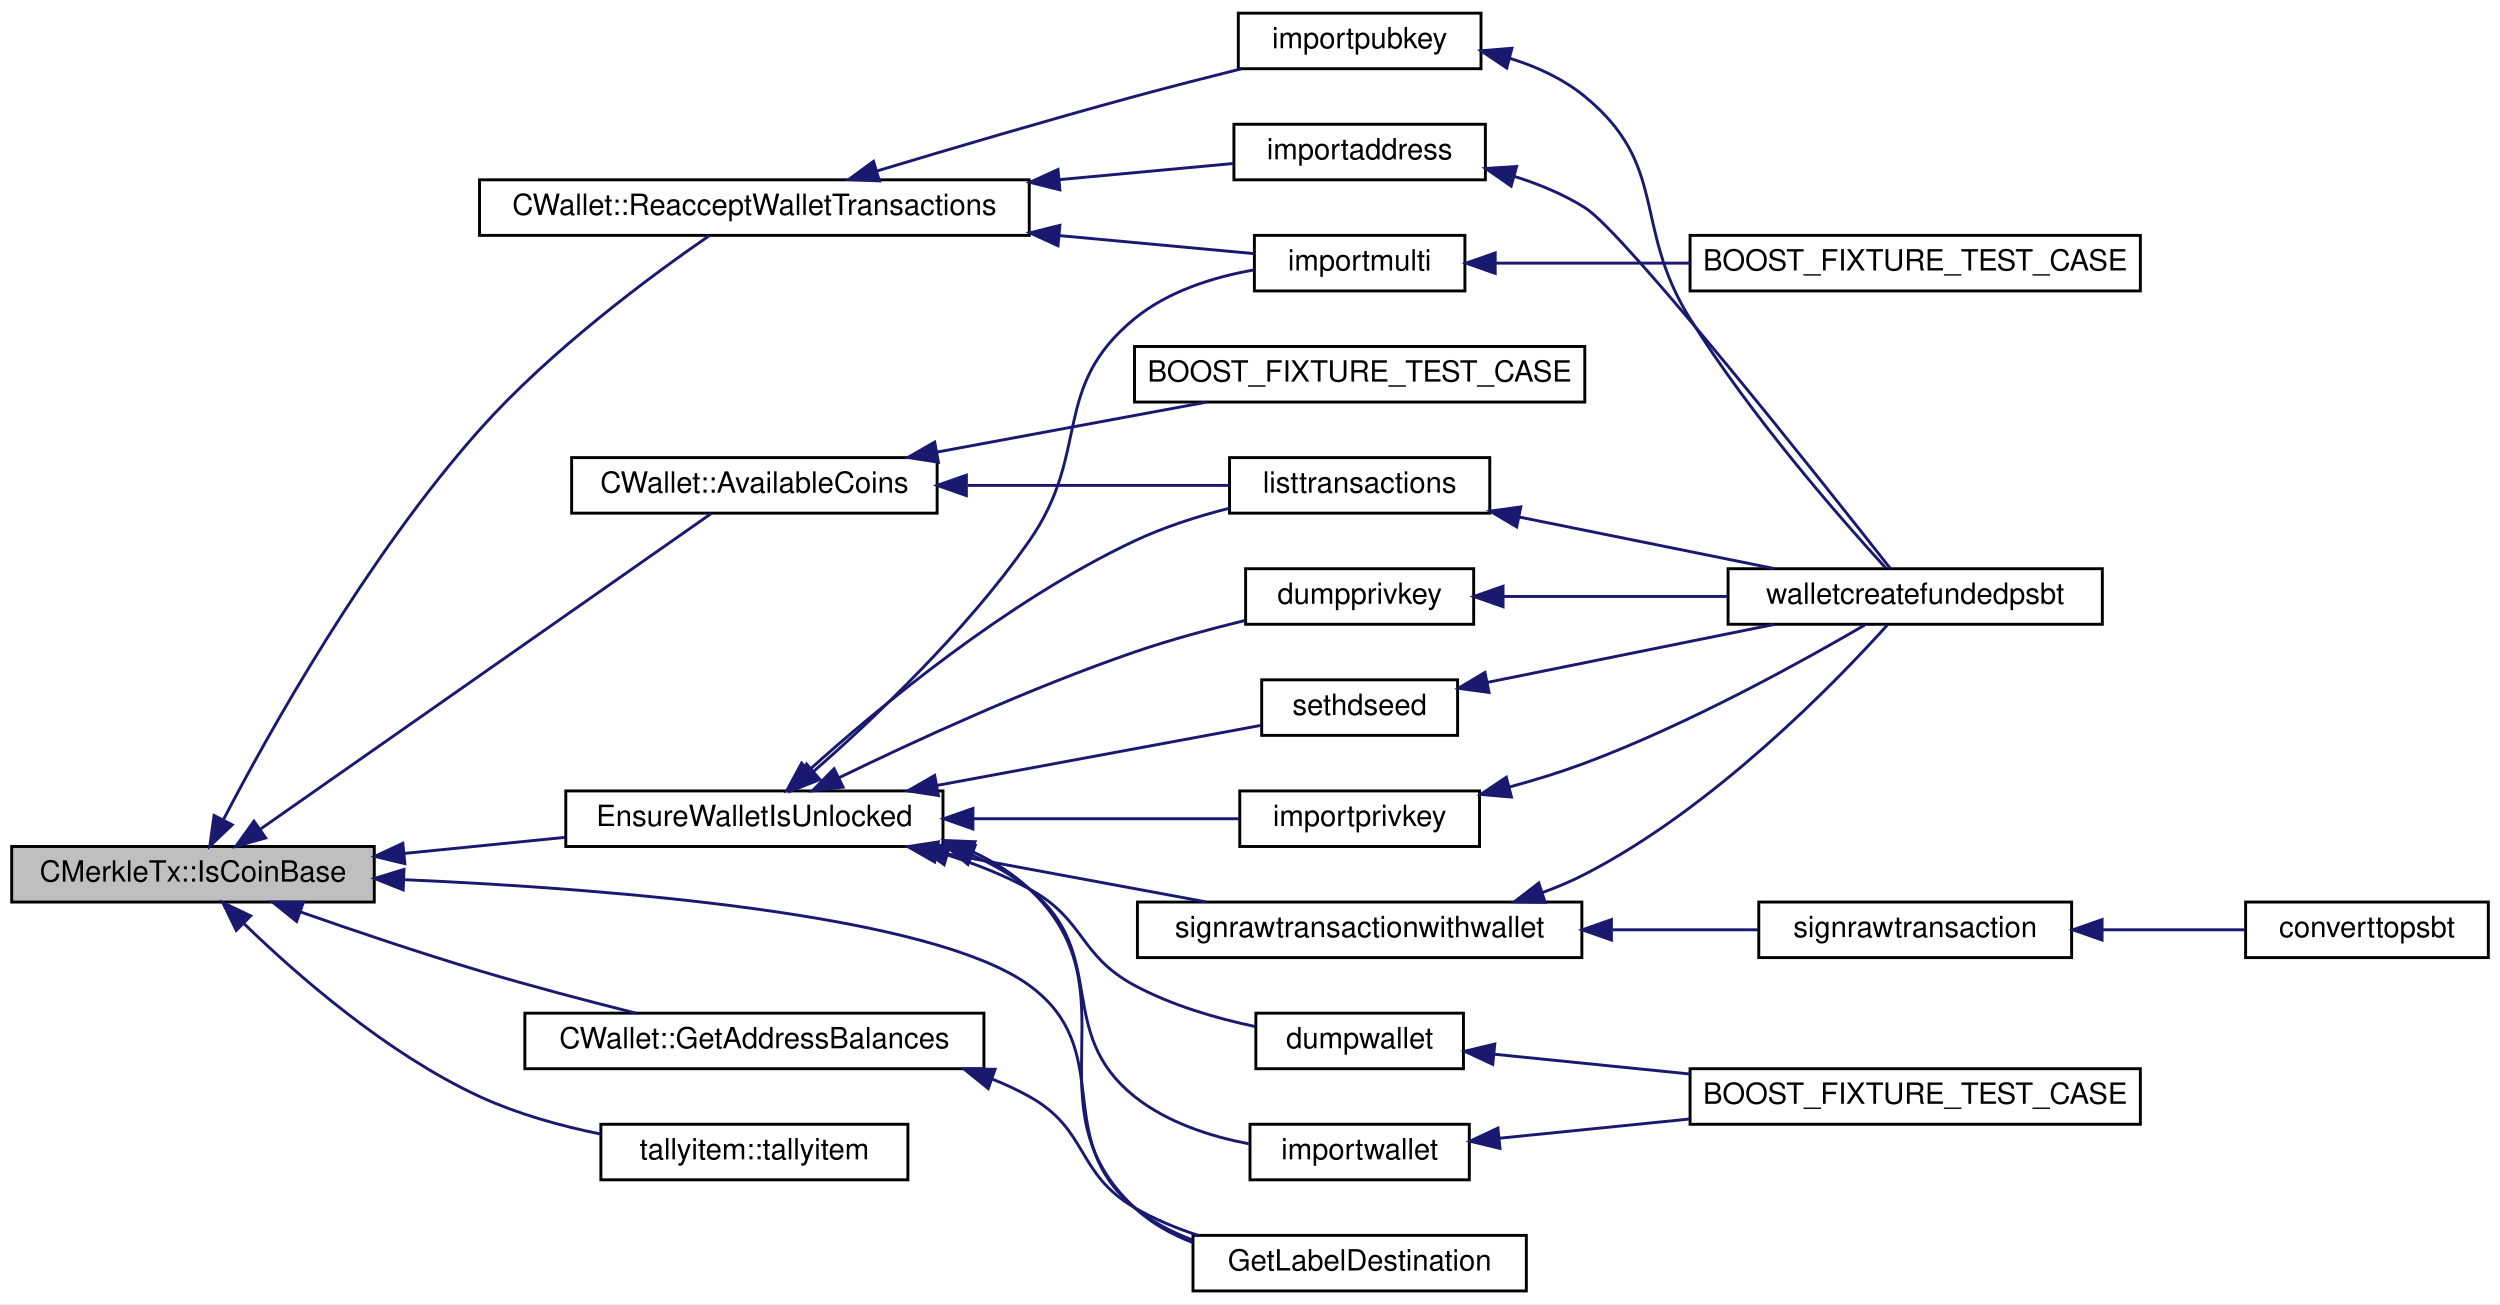
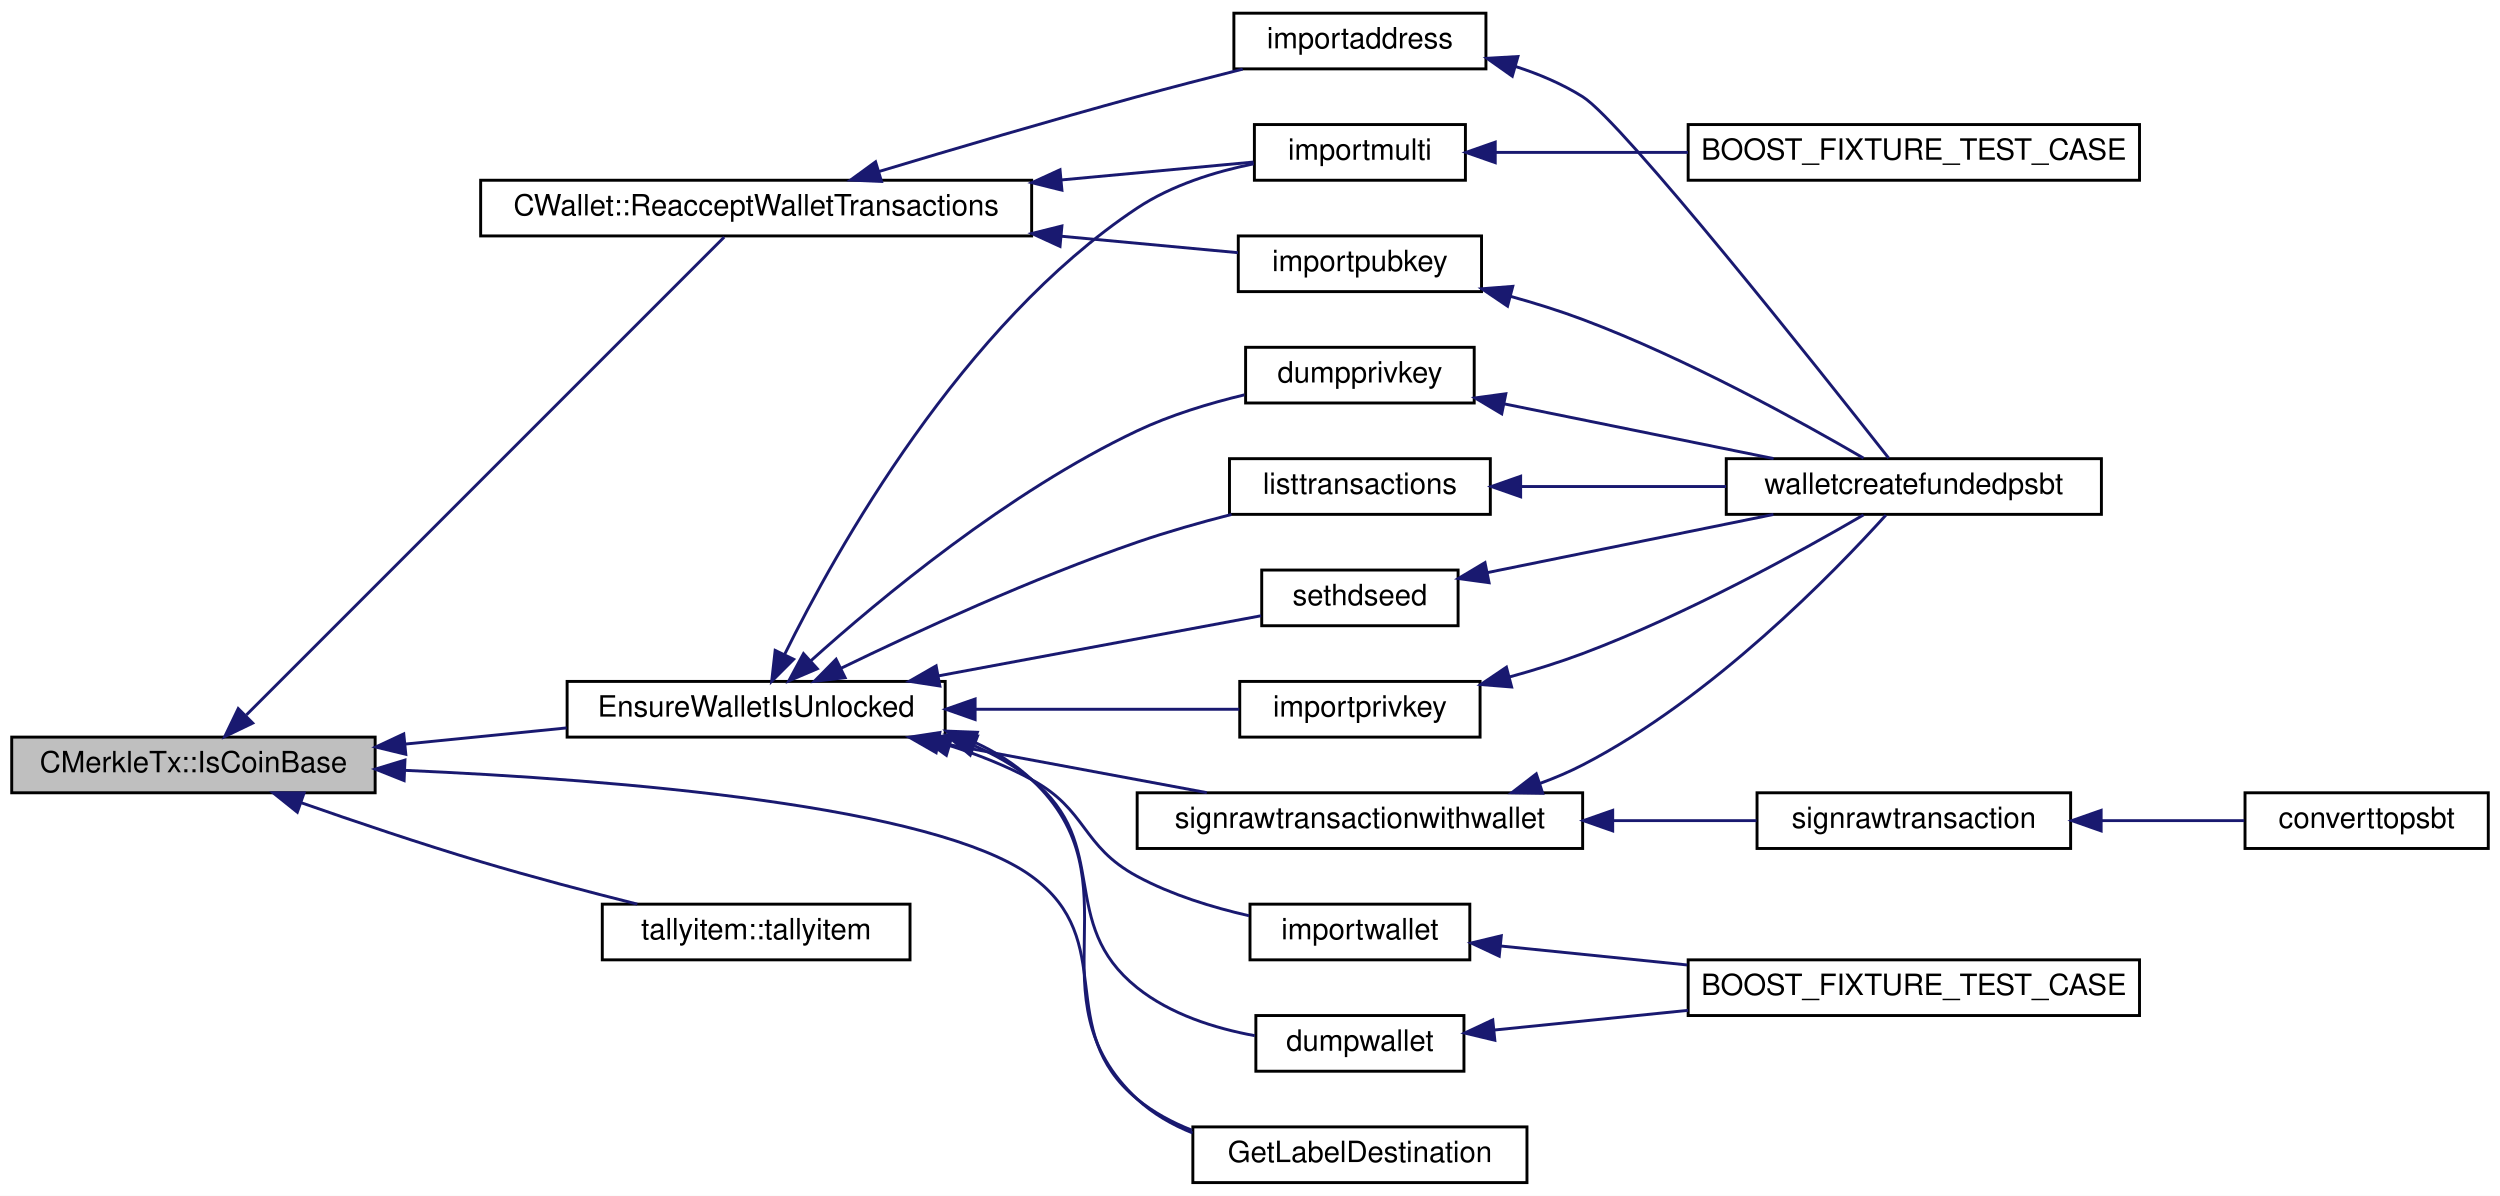
- <svg xmlns="http://www.w3.org/2000/svg" xmlns:xlink="http://www.w3.org/1999/xlink" width="855pt" height="446pt" viewBox="0.00 0.00 855.00 446.00">
-   <g id="graph0" class="graph" transform="scale(1 1) rotate(0) translate(4 442)">
-     <polygon fill="white" stroke="none" points="-4,4 -4,-442 851,-442 851,4 -4,4" />
+ <svg xmlns="http://www.w3.org/2000/svg" xmlns:xlink="http://www.w3.org/1999/xlink" width="853pt" height="408pt" viewBox="0.00 0.00 853.00 408.00">
+   <g id="graph0" class="graph" transform="scale(1 1) rotate(0) translate(4 404)">
+     <polygon fill="white" stroke="none" points="-4,4 -4,-404 849,-404 849,4 -4,4" />
    <g id="node1" class="node">
      <polygon fill="#bfbfbf" stroke="black" points="0,-133.5 0,-152.5 124,-152.5 124,-133.5 0,-133.5" />
      <text text-anchor="middle" x="62" y="-140.5" font-family="Helvetica,sans-Serif" font-size="10.00">CMerkleTx::IsCoinBase</text>
    </g>
    <g id="node2" class="node">
      <g id="a_node2">
        <a xlink:href="group__map_wallet.html#ga796c23450c8482e10e0c75ae5c1fa8ed" target="_top" xlink:title="CWallet::ReacceptWalletTransactions">
-           <polygon fill="white" stroke="black" points="160,-361.5 160,-380.5 348,-380.5 348,-361.5 160,-361.5" />
-           <text text-anchor="middle" x="254" y="-368.5" font-family="Helvetica,sans-Serif" font-size="10.00">CWallet::ReacceptWalletTransactions</text>
+           <polygon fill="white" stroke="black" points="160,-323.5 160,-342.5 348,-342.5 348,-323.5 160,-323.5" />
+           <text text-anchor="middle" x="254" y="-330.5" font-family="Helvetica,sans-Serif" font-size="10.00">CWallet::ReacceptWalletTransactions</text>
        </a>
      </g>
    </g>
    <g id="edge1" class="edge">
-       <path fill="none" stroke="midnightblue" d="M72.345,-161.565C87.969,-191.564 121.5,-251.704 160,-295 184.386,-322.424 219.198,-348.062 238.575,-361.407" />
-       <polygon fill="midnightblue" stroke="midnightblue" points="75.431,-159.914 67.751,-152.615 69.204,-163.11 75.431,-159.914" />
+       <path fill="none" stroke="midnightblue" d="M80.079,-160.079C118.838,-198.838 212.463,-292.463 243.108,-323.108" />
+       <polygon fill="midnightblue" stroke="midnightblue" points="82.229,-157.28 72.683,-152.683 77.28,-162.229 82.229,-157.28" />
    </g>
    <g id="node8" class="node">
      <g id="a_node8">
-         <a xlink:href="group___actions.html#ga166120ae0071c8ccb0976d2c62f9a56c" target="_top" xlink:title="populate vCoins with vector of available COutputs. ">
-           <polygon fill="white" stroke="black" points="191.5,-266.5 191.5,-285.5 316.5,-285.5 316.5,-266.5 191.5,-266.5" />
-           <text text-anchor="middle" x="254" y="-273.5" font-family="Helvetica,sans-Serif" font-size="10.00">CWallet::AvailableCoins</text>
-         </a>
-       </g>
-     </g>
-     <g id="edge8" class="edge">
-       <path fill="none" stroke="midnightblue" d="M85.103,-158.472C124.699,-186.189 206.627,-243.539 239.204,-266.343" />
-       <polygon fill="midnightblue" stroke="midnightblue" points="86.864,-155.432 76.664,-152.565 82.85,-161.167 86.864,-155.432" />
-     </g>
-     <g id="node11" class="node">
-       <g id="a_node11">
-         <a xlink:href="group___actions.html#gadf2b4ac337ddb271555985cec82e43e6" target="_top" xlink:title="CWallet::GetAddressBalances">
-           <polygon fill="white" stroke="black" points="175.5,-76.5 175.5,-95.5 332.5,-95.5 332.5,-76.5 175.5,-76.5" />
-           <text text-anchor="middle" x="254" y="-83.5" font-family="Helvetica,sans-Serif" font-size="10.00">CWallet::GetAddressBalances</text>
-         </a>
-       </g>
-     </g>
-     <g id="edge12" class="edge">
-       <path fill="none" stroke="midnightblue" d="M98.809,-130.097C117.026,-123.718 139.579,-116.099 160,-110 177.415,-104.799 196.86,-99.675 213.449,-95.507" />
-       <polygon fill="midnightblue" stroke="midnightblue" points="97.442,-126.868 89.176,-133.497 99.771,-133.469 97.442,-126.868" />
-     </g>
-     <g id="node12" class="node">
-       <g id="a_node12">
-         <a xlink:href="rpcwallet_8cpp.html#a7424e87562c3781c88662ebfb6ef7e4a" target="_top" xlink:title="GetLabelDestination">
-           <polygon fill="white" stroke="black" points="404,-0.5 404,-19.5 518,-19.5 518,-0.5 404,-0.5" />
-           <text text-anchor="middle" x="461" y="-7.5" font-family="Helvetica,sans-Serif" font-size="10.00">GetLabelDestination</text>
-         </a>
-       </g>
-     </g>
-     <g id="edge32" class="edge">
-       <path fill="none" stroke="midnightblue" d="M134.111,-141.156C207.227,-137.943 314.931,-129.136 348,-105 378.19,-82.966 355.096,-52.696 384,-29 389.785,-24.258 396.592,-20.676 403.715,-17.975" />
-       <polygon fill="midnightblue" stroke="midnightblue" points="133.882,-137.662 124.036,-141.573 134.172,-144.656 133.882,-137.662" />
-     </g>
-     <g id="node13" class="node">
-       <g id="a_node13">
        <a xlink:href="rpcwallet_8h.html#aae9bc665151c5bab626a7ffcaeed9c0d" target="_top" xlink:title="EnsureWalletIsUnlocked">
          <polygon fill="white" stroke="black" points="189.5,-152.5 189.5,-171.5 318.5,-171.5 318.5,-152.5 189.5,-152.5" />
          <text text-anchor="middle" x="254" y="-159.5" font-family="Helvetica,sans-Serif" font-size="10.00">EnsureWalletIsUnlocked</text>
        </a>
      </g>
    </g>
-     <g id="edge14" class="edge">
+     <g id="edge8" class="edge">
      <path fill="none" stroke="midnightblue" d="M134.343,-150.134C152.404,-151.94 171.683,-153.868 189.336,-155.634" />
      <polygon fill="midnightblue" stroke="midnightblue" points="134.462,-146.629 124.163,-149.116 133.765,-153.594 134.462,-146.629" />
    </g>
-     <g id="node23" class="node">
-       <g id="a_node23">
+     <g id="node14" class="node">
+       <g id="a_node14">
+         <a xlink:href="rpcwallet_8cpp.html#a7424e87562c3781c88662ebfb6ef7e4a" target="_top" xlink:title="GetLabelDestination">
+           <polygon fill="white" stroke="black" points="403,-0.5 403,-19.5 517,-19.5 517,-0.5 403,-0.5" />
+           <text text-anchor="middle" x="460" y="-7.5" font-family="Helvetica,sans-Serif" font-size="10.00">GetLabelDestination</text>
+         </a>
+       </g>
+     </g>
+     <g id="edge27" class="edge">
+       <path fill="none" stroke="midnightblue" d="M134.111,-141.156C207.227,-137.943 314.931,-129.136 348,-105 378.19,-82.966 355.133,-52.741 384,-29 389.498,-24.478 395.935,-21.014 402.685,-18.364" />
+       <polygon fill="midnightblue" stroke="midnightblue" points="133.882,-137.662 124.036,-141.573 134.172,-144.656 133.882,-137.662" />
+     </g>
+     <g id="node20" class="node">
+       <g id="a_node20">
        <a xlink:href="structtallyitem.html#ae5422f8bac6178b3e7dd634d6bfc454c" target="_top" xlink:title="tallyitem::tallyitem">
-           <polygon fill="white" stroke="black" points="201.5,-38.5 201.5,-57.5 306.5,-57.5 306.5,-38.5 201.5,-38.5" />
-           <text text-anchor="middle" x="254" y="-45.5" font-family="Helvetica,sans-Serif" font-size="10.00">tallyitem::tallyitem</text>
-         </a>
-       </g>
-     </g>
-     <g id="edge33" class="edge">
-       <path fill="none" stroke="midnightblue" d="M79.561,-126.001C97.666,-108.454 128.341,-81.637 160,-67 172.864,-61.053 187.58,-56.957 201.453,-54.14" />
-       <polygon fill="midnightblue" stroke="midnightblue" points="76.803,-123.807 72.169,-133.334 81.733,-128.777 76.803,-123.807" />
+           <polygon fill="white" stroke="black" points="201.5,-76.5 201.5,-95.5 306.5,-95.5 306.5,-76.5 201.5,-76.5" />
+           <text text-anchor="middle" x="254" y="-83.5" font-family="Helvetica,sans-Serif" font-size="10.00">tallyitem::tallyitem</text>
+         </a>
+       </g>
+     </g>
+     <g id="edge28" class="edge">
+       <path fill="none" stroke="midnightblue" d="M98.809,-130.097C117.026,-123.718 139.579,-116.099 160,-110 177.415,-104.799 196.86,-99.675 213.449,-95.507" />
+       <polygon fill="midnightblue" stroke="midnightblue" points="97.442,-126.868 89.176,-133.497 99.771,-133.469 97.442,-126.868" />
    </g>
    <g id="node3" class="node">
      <g id="a_node3">
        <a xlink:href="rpcwallet_8cpp.html#aba44e0021b6111a1f0a8c54bbff34130" target="_top" xlink:title="importaddress">
-           <polygon fill="white" stroke="black" points="418,-380.5 418,-399.5 504,-399.5 504,-380.5 418,-380.5" />
-           <text text-anchor="middle" x="461" y="-387.5" font-family="Helvetica,sans-Serif" font-size="10.00">importaddress</text>
+           <polygon fill="white" stroke="black" points="417,-380.5 417,-399.5 503,-399.5 503,-380.5 417,-380.5" />
+           <text text-anchor="middle" x="460" y="-387.5" font-family="Helvetica,sans-Serif" font-size="10.00">importaddress</text>
        </a>
      </g>
    </g>
    <g id="edge2" class="edge">
-       <path fill="none" stroke="midnightblue" d="M358.205,-380.565C379.283,-382.519 400.321,-384.469 417.754,-386.085" />
-       <polygon fill="midnightblue" stroke="midnightblue" points="358.483,-377.076 348.202,-379.638 357.837,-384.046 358.483,-377.076" />
+       <path fill="none" stroke="midnightblue" d="M295.822,-345.46C321.141,-353.08 354.38,-362.889 384,-371 395.66,-374.193 408.391,-377.489 419.999,-380.421" />
+       <polygon fill="midnightblue" stroke="midnightblue" points="296.77,-342.091 286.185,-342.551 294.746,-348.792 296.77,-342.091" />
    </g>
    <g id="node5" class="node">
      <g id="a_node5">
        <a xlink:href="rpcwallet_8cpp.html#a1e79cb342ad4f0bf7b02a2b1e18af7ff" target="_top" xlink:title="importpubkey">
-           <polygon fill="white" stroke="black" points="419.5,-418.5 419.5,-437.5 502.5,-437.5 502.5,-418.5 419.5,-418.5" />
-           <text text-anchor="middle" x="461" y="-425.5" font-family="Helvetica,sans-Serif" font-size="10.00">importpubkey</text>
+           <polygon fill="white" stroke="black" points="418.5,-304.5 418.5,-323.5 501.5,-323.5 501.5,-304.5 418.5,-304.5" />
+           <text text-anchor="middle" x="460" y="-311.5" font-family="Helvetica,sans-Serif" font-size="10.00">importpubkey</text>
        </a>
      </g>
    </g>
    <g id="edge4" class="edge">
-       <path fill="none" stroke="midnightblue" d="M295.813,-383.493C321.128,-391.125 354.367,-400.935 384,-409 395.811,-412.214 408.711,-415.517 420.474,-418.449" />
-       <polygon fill="midnightblue" stroke="midnightblue" points="296.762,-380.124 286.177,-380.578 294.735,-386.824 296.762,-380.124" />
+       <path fill="none" stroke="midnightblue" d="M358.199,-323.388C379.589,-321.396 400.91,-319.41 418.396,-317.782" />
+       <polygon fill="midnightblue" stroke="midnightblue" points="357.678,-319.922 348.045,-324.334 358.327,-326.891 357.678,-319.922" />
    </g>
    <g id="node6" class="node">
      <g id="a_node6">
        <a xlink:href="wallet__tests_8cpp.html#af0e3c9469f1d8f368d3d5f38e5580367" target="_top" xlink:title="importmulti">
-           <polygon fill="white" stroke="black" points="425,-342.5 425,-361.5 497,-361.5 497,-342.5 425,-342.5" />
-           <text text-anchor="middle" x="461" y="-349.5" font-family="Helvetica,sans-Serif" font-size="10.00">importmulti</text>
+           <polygon fill="white" stroke="black" points="424,-342.5 424,-361.5 496,-361.5 496,-342.5 424,-342.5" />
+           <text text-anchor="middle" x="460" y="-349.5" font-family="Helvetica,sans-Serif" font-size="10.00">importmulti</text>
        </a>
      </g>
    </g>
    <g id="edge6" class="edge">
-       <path fill="none" stroke="midnightblue" d="M358.462,-361.411C382.426,-359.19 406.32,-356.975 424.904,-355.253" />
-       <polygon fill="midnightblue" stroke="midnightblue" points="357.837,-357.954 348.202,-362.362 358.483,-364.924 357.837,-357.954" />
+       <path fill="none" stroke="midnightblue" d="M358.158,-342.608C381.776,-344.808 405.312,-347 423.699,-348.712" />
+       <polygon fill="midnightblue" stroke="midnightblue" points="358.327,-339.109 348.045,-341.666 357.678,-346.078 358.327,-339.109" />
    </g>
    <g id="node4" class="node">
      <g id="a_node4">
        <a xlink:href="rpcwallet_8cpp.html#afca55ac7a3c6c274b8b7b3e6eab9cd86" target="_top" xlink:title="walletcreatefundedpsbt">
-           <polygon fill="white" stroke="black" points="587,-228.5 587,-247.5 715,-247.5 715,-228.5 587,-228.5" />
-           <text text-anchor="middle" x="651" y="-235.5" font-family="Helvetica,sans-Serif" font-size="10.00">walletcreatefundedpsbt</text>
+           <polygon fill="white" stroke="black" points="585,-228.5 585,-247.5 713,-247.5 713,-228.5 585,-228.5" />
+           <text text-anchor="middle" x="649" y="-235.5" font-family="Helvetica,sans-Serif" font-size="10.00">walletcreatefundedpsbt</text>
        </a>
      </g>
    </g>
    <g id="edge3" class="edge">
-       <path fill="none" stroke="midnightblue" d="M513.963,-381.652C522.371,-379.018 530.702,-375.554 538,-371 551.573,-362.529 619.474,-276.878 642.414,-247.686" />
-       <polygon fill="midnightblue" stroke="midnightblue" points="512.818,-378.337 504.115,-384.379 514.686,-385.084 512.818,-378.337" />
+       <path fill="none" stroke="midnightblue" d="M513.112,-381.31C521.126,-378.72 529.04,-375.359 536,-371 549.559,-362.508 617.47,-276.871 640.413,-247.684" />
+       <polygon fill="midnightblue" stroke="midnightblue" points="511.995,-377.989 503.343,-384.103 513.92,-384.719 511.995,-377.989" />
    </g>
    <g id="edge5" class="edge">
-       <path fill="none" stroke="midnightblue" d="M512.2,-422.106C521.488,-419.252 530.584,-415.08 538,-409 566.904,-385.304 554.192,-364.695 574,-333 594.932,-299.506 625.836,-264.254 640.975,-247.684" />
-       <polygon fill="midnightblue" stroke="midnightblue" points="511.309,-418.721 502.514,-424.627 513.073,-425.495 511.309,-418.721" />
+       <path fill="none" stroke="midnightblue" d="M511.29,-302.909C519.641,-300.599 528.137,-297.954 536,-295 571.537,-281.647 610.507,-260.113 631.826,-247.688" />
+       <polygon fill="midnightblue" stroke="midnightblue" points="510.376,-299.531 501.599,-305.466 512.161,-306.299 510.376,-299.531" />
    </g>
    <g id="node7" class="node">
      <g id="a_node7">
        <a xlink:href="wallet__tests_8cpp.html#acc117bb030f4fc677e16addf014e9908" target="_top" xlink:title="BOOST_FIXTURE_TEST_CASE">
-           <polygon fill="white" stroke="black" points="574,-342.5 574,-361.5 728,-361.5 728,-342.5 574,-342.5" />
-           <text text-anchor="middle" x="651" y="-349.5" font-family="Helvetica,sans-Serif" font-size="10.00">BOOST_FIXTURE_TEST_CASE</text>
+           <polygon fill="white" stroke="black" points="572,-342.5 572,-361.5 726,-361.5 726,-342.5 572,-342.5" />
+           <text text-anchor="middle" x="649" y="-349.5" font-family="Helvetica,sans-Serif" font-size="10.00">BOOST_FIXTURE_TEST_CASE</text>
        </a>
      </g>
    </g>
    <g id="edge7" class="edge">
-       <path fill="none" stroke="midnightblue" d="M507.402,-352C527.361,-352 551.351,-352 573.912,-352" />
-       <polygon fill="midnightblue" stroke="midnightblue" points="507.361,-348.5 497.361,-352 507.361,-355.5 507.361,-348.5" />
+       <path fill="none" stroke="midnightblue" d="M506.381,-352C526.075,-352 549.683,-352 571.927,-352" />
+       <polygon fill="midnightblue" stroke="midnightblue" points="506.173,-348.5 496.173,-352 506.173,-355.5 506.173,-348.5" />
+     </g>
+     <g id="edge17" class="edge">
+       <path fill="none" stroke="midnightblue" d="M263.743,-180.782C281.275,-216.3 324.229,-293.299 384,-333 395.748,-340.803 410.476,-345.402 423.764,-348.112" />
+       <polygon fill="midnightblue" stroke="midnightblue" points="266.792,-179.046 259.302,-171.552 260.484,-182.081 266.792,-179.046" />
    </g>
    <g id="node9" class="node">
      <g id="a_node9">
-         <a xlink:href="rpcwallet_8cpp.html#a74b85c92ee6a84277c73b74f2e212bff" target="_top" xlink:title="listtransactions">
-           <polygon fill="white" stroke="black" points="416.5,-266.5 416.5,-285.5 505.5,-285.5 505.5,-266.5 416.5,-266.5" />
-           <text text-anchor="middle" x="461" y="-273.5" font-family="Helvetica,sans-Serif" font-size="10.00">listtransactions</text>
+         <a xlink:href="rpcwallet_8cpp.html#a2f46e2bb304dda9a197b5a68db6106f7" target="_top" xlink:title="importprivkey">
+           <polygon fill="white" stroke="black" points="419,-152.5 419,-171.5 501,-171.5 501,-152.5 419,-152.5" />
+           <text text-anchor="middle" x="460" y="-159.5" font-family="Helvetica,sans-Serif" font-size="10.00">importprivkey</text>
        </a>
      </g>
    </g>
    <g id="edge9" class="edge">
-       <path fill="none" stroke="midnightblue" d="M326.891,-276C356.752,-276 390.428,-276 416.437,-276" />
-       <polygon fill="midnightblue" stroke="midnightblue" points="326.507,-272.5 316.507,-276 326.507,-279.5 326.507,-272.5" />
+       <path fill="none" stroke="midnightblue" d="M328.854,-162C359.234,-162 393.227,-162 418.852,-162" />
+       <polygon fill="midnightblue" stroke="midnightblue" points="328.708,-158.5 318.708,-162 328.708,-165.5 328.708,-158.5" />
    </g>
    <g id="node10" class="node">
      <g id="a_node10">
-         <a xlink:href="wallet__tests_8cpp.html#a5124bfced35ed545732a62fc7c82f9b1" target="_top" xlink:title="BOOST_FIXTURE_TEST_CASE">
-           <polygon fill="white" stroke="black" points="384,-304.5 384,-323.5 538,-323.5 538,-304.5 384,-304.5" />
-           <text text-anchor="middle" x="461" y="-311.5" font-family="Helvetica,sans-Serif" font-size="10.00">BOOST_FIXTURE_TEST_CASE</text>
+         <a xlink:href="wallet__tests_8cpp.html#a8c64ef6e0ced69002923098229448758" target="_top" xlink:title="importwallet">
+           <polygon fill="white" stroke="black" points="422.5,-76.5 422.5,-95.5 497.5,-95.5 497.5,-76.5 422.5,-76.5" />
+           <text text-anchor="middle" x="460" y="-83.5" font-family="Helvetica,sans-Serif" font-size="10.00">importwallet</text>
        </a>
      </g>
    </g>
    <g id="edge11" class="edge">
-       <path fill="none" stroke="midnightblue" d="M316.598,-287.418C345.93,-292.855 380.607,-299.283 408.513,-304.456" />
-       <polygon fill="midnightblue" stroke="midnightblue" points="316.936,-283.921 306.466,-285.54 315.66,-290.804 316.936,-283.921" />
-     </g>
-     <g id="edge10" class="edge">
-       <path fill="none" stroke="midnightblue" d="M515.447,-265.197C542.93,-259.642 576.134,-252.93 602.681,-247.564" />
-       <polygon fill="midnightblue" stroke="midnightblue" points="514.712,-261.775 505.604,-267.187 516.099,-268.636 514.712,-261.775" />
+       <path fill="none" stroke="midnightblue" d="M319.974,-149.613C329.671,-146.53 339.317,-142.713 348,-138 367.077,-127.646 364.901,-115.311 384,-105 395.701,-98.683 409.569,-94.41 422.177,-91.545" />
+       <polygon fill="midnightblue" stroke="midnightblue" points="318.9,-146.28 310.293,-152.458 320.874,-152.996 318.9,-146.28" />
+     </g>
+     <g id="node12" class="node">
+       <g id="a_node12">
+         <a xlink:href="rpcwallet_8cpp.html#ab3f51d8e8fe414dbf91c37485e481ae3" target="_top" xlink:title="dumpprivkey">
+           <polygon fill="white" stroke="black" points="421,-266.5 421,-285.5 499,-285.5 499,-266.5 421,-266.5" />
+           <text text-anchor="middle" x="460" y="-273.5" font-family="Helvetica,sans-Serif" font-size="10.00">dumpprivkey</text>
+         </a>
+       </g>
    </g>
    <g id="edge13" class="edge">
-       <path fill="none" stroke="midnightblue" d="M335.424,-72.917C339.778,-71.183 344.002,-69.22 348,-67 368.338,-55.704 363.912,-40.735 384,-29 390.694,-25.09 398.175,-21.979 405.76,-19.505" />
-       <polygon fill="midnightblue" stroke="midnightblue" points="333.976,-69.717 325.722,-76.36 336.317,-76.314 333.976,-69.717" />
-     </g>
-     <g id="edge23" class="edge">
-       <path fill="none" stroke="midnightblue" d="M274.21,-178.127C294.484,-195.883 326.429,-226.043 348,-257 369.367,-287.666 355.096,-309.304 384,-333 395.464,-342.399 410.944,-347.238 424.942,-349.697" />
-       <polygon fill="midnightblue" stroke="midnightblue" points="276.412,-175.403 266.553,-171.524 271.84,-180.705 276.412,-175.403" />
-     </g>
-     <g id="edge25" class="edge">
-       <path fill="none" stroke="midnightblue" d="M272.573,-178.495C296.135,-199.728 340.102,-236.341 384,-257 394.091,-261.749 405.515,-265.405 416.383,-268.181" />
-       <polygon fill="midnightblue" stroke="midnightblue" points="274.864,-175.847 265.124,-171.677 270.138,-181.011 274.864,-175.847" />
-     </g>
-     <g id="edge24" class="edge">
-       <path fill="none" stroke="midnightblue" d="M328.254,-150.86C335.49,-147.572 342.264,-143.367 348,-138 385.254,-103.143 346.615,-63.716 384,-29 389.681,-23.725 396.6,-19.857 403.923,-17.031" />
+       <path fill="none" stroke="midnightblue" d="M272.583,-178.474C296.155,-199.685 340.135,-236.272 384,-257 395.416,-262.394 408.56,-266.389 420.624,-269.284" />
+       <polygon fill="midnightblue" stroke="midnightblue" points="274.873,-175.826 265.13,-171.664 270.151,-180.993 274.873,-175.826" />
+     </g>
+     <g id="node13" class="node">
+       <g id="a_node13">
+         <a xlink:href="wallet__tests_8cpp.html#a73ce3a42e0b56b2e4516e55871d8590e" target="_top" xlink:title="dumpwallet">
+           <polygon fill="white" stroke="black" points="424.5,-38.5 424.5,-57.5 495.5,-57.5 495.5,-38.5 424.5,-38.5" />
+           <text text-anchor="middle" x="460" y="-45.5" font-family="Helvetica,sans-Serif" font-size="10.00">dumpwallet</text>
+         </a>
+       </g>
+     </g>
+     <g id="edge15" class="edge">
+       <path fill="none" stroke="midnightblue" d="M328.616,-149.481C335.578,-146.438 342.192,-142.668 348,-138 375.576,-115.835 356.375,-89.104 384,-67 395.327,-57.937 410.445,-53.139 424.14,-50.621" />
+       <polygon fill="midnightblue" stroke="midnightblue" points="327.029,-146.341 318.95,-153.196 329.54,-152.875 327.029,-146.341" />
+     </g>
+     <g id="edge18" class="edge">
+       <path fill="none" stroke="midnightblue" d="M328.254,-150.86C335.49,-147.572 342.264,-143.367 348,-138 385.254,-103.143 346.669,-63.774 384,-29 389.406,-23.965 395.95,-20.216 402.895,-17.433" />
      <polygon fill="midnightblue" stroke="midnightblue" points="326.904,-147.629 318.884,-154.553 329.471,-154.142 326.904,-147.629" />
-     </g>
-     <g id="node14" class="node">
-       <g id="a_node14">
-         <a xlink:href="rpcwallet_8cpp.html#a2f46e2bb304dda9a197b5a68db6106f7" target="_top" xlink:title="importprivkey">
-           <polygon fill="white" stroke="black" points="420,-152.5 420,-171.5 502,-171.5 502,-152.5 420,-152.5" />
-           <text text-anchor="middle" x="461" y="-159.5" font-family="Helvetica,sans-Serif" font-size="10.00">importprivkey</text>
-         </a>
-       </g>
-     </g>
-     <g id="edge15" class="edge">
-       <path fill="none" stroke="midnightblue" d="M328.98,-162C359.646,-162 394.012,-162 419.852,-162" />
-       <polygon fill="midnightblue" stroke="midnightblue" points="328.74,-158.5 318.74,-162 328.74,-165.5 328.74,-158.5" />
    </g>
    <g id="node15" class="node">
      <g id="a_node15">
-         <a xlink:href="wallet__tests_8cpp.html#a8c64ef6e0ced69002923098229448758" target="_top" xlink:title="importwallet">
-           <polygon fill="white" stroke="black" points="423.5,-38.5 423.5,-57.5 498.5,-57.5 498.5,-38.5 423.5,-38.5" />
-           <text text-anchor="middle" x="461" y="-45.5" font-family="Helvetica,sans-Serif" font-size="10.00">importwallet</text>
-         </a>
-       </g>
-     </g>
-     <g id="edge17" class="edge">
-       <path fill="none" stroke="midnightblue" d="M328.616,-149.481C335.578,-146.438 342.192,-142.668 348,-138 375.576,-115.835 356.34,-89.061 384,-67 395.058,-58.18 409.675,-53.391 423.133,-50.813" />
-       <polygon fill="midnightblue" stroke="midnightblue" points="327.029,-146.341 318.95,-153.196 329.54,-152.875 327.029,-146.341" />
+         <a xlink:href="rpcwallet_8cpp.html#a74b85c92ee6a84277c73b74f2e212bff" target="_top" xlink:title="listtransactions">
+           <polygon fill="white" stroke="black" points="415.5,-228.5 415.5,-247.5 504.5,-247.5 504.5,-228.5 415.5,-228.5" />
+           <text text-anchor="middle" x="460" y="-235.5" font-family="Helvetica,sans-Serif" font-size="10.00">listtransactions</text>
+         </a>
+       </g>
+     </g>
+     <g id="edge19" class="edge">
+       <path fill="none" stroke="midnightblue" d="M282.996,-176.011C308.764,-188.509 348.287,-206.684 384,-219 394.286,-222.547 405.571,-225.752 416.193,-228.475" />
+       <polygon fill="midnightblue" stroke="midnightblue" points="284.351,-172.777 273.83,-171.523 281.272,-179.064 284.351,-172.777" />
+     </g>
+     <g id="node16" class="node">
+       <g id="a_node16">
+         <a xlink:href="rpcwallet_8h.html#a7c13054932c9e3b351bd6277fa9361d7" target="_top" xlink:title="signrawtransactionwithwallet">
+           <polygon fill="white" stroke="black" points="384,-114.5 384,-133.5 536,-133.5 536,-114.5 384,-114.5" />
+           <text text-anchor="middle" x="460" y="-121.5" font-family="Helvetica,sans-Serif" font-size="10.00">signrawtransactionwithwallet</text>
+         </a>
+       </g>
+     </g>
+     <g id="edge21" class="edge">
+       <path fill="none" stroke="midnightblue" d="M316.297,-150.582C345.486,-145.145 379.994,-138.717 407.764,-133.544" />
+       <polygon fill="midnightblue" stroke="midnightblue" points="315.404,-147.188 306.214,-152.46 316.686,-154.07 315.404,-147.188" />
+     </g>
+     <g id="node19" class="node">
+       <g id="a_node19">
+         <a xlink:href="rpcwallet_8cpp.html#a61c7a90d1b36888fe11b751e746e18c0" target="_top" xlink:title="sethdseed">
+           <polygon fill="white" stroke="black" points="426.5,-190.5 426.5,-209.5 493.5,-209.5 493.5,-190.5 426.5,-190.5" />
+           <text text-anchor="middle" x="460" y="-197.5" font-family="Helvetica,sans-Serif" font-size="10.00">sethdseed</text>
+         </a>
+       </g>
+     </g>
+     <g id="edge25" class="edge">
+       <path fill="none" stroke="midnightblue" d="M316.177,-173.396C352.335,-180.131 396.691,-188.393 426.287,-193.906" />
+       <polygon fill="midnightblue" stroke="midnightblue" points="316.686,-169.93 306.214,-171.54 315.404,-176.812 316.686,-169.93" />
+     </g>
+     <g id="edge10" class="edge">
+       <path fill="none" stroke="midnightblue" d="M511.002,-173.011C519.446,-175.34 528.047,-178.012 536,-181 571.537,-194.353 610.507,-215.887 631.826,-228.312" />
+       <polygon fill="midnightblue" stroke="midnightblue" points="511.771,-169.595 501.21,-170.436 509.991,-176.365 511.771,-169.595" />
+     </g>
+     <g id="node11" class="node">
+       <g id="a_node11">
+         <a xlink:href="wallet__tests_8cpp.html#a2a726fa52b0a343883cb50a3f68d0989" target="_top" xlink:title="BOOST_FIXTURE_TEST_CASE">
+           <polygon fill="white" stroke="black" points="572,-57.5 572,-76.5 726,-76.5 726,-57.5 572,-57.5" />
+           <text text-anchor="middle" x="649" y="-64.5" font-family="Helvetica,sans-Serif" font-size="10.00">BOOST_FIXTURE_TEST_CASE</text>
+         </a>
+       </g>
+     </g>
+     <g id="edge12" class="edge">
+       <path fill="none" stroke="midnightblue" d="M507.977,-81.227C527.272,-79.266 550.114,-76.946 571.691,-74.753" />
+       <polygon fill="midnightblue" stroke="midnightblue" points="507.54,-77.753 497.945,-82.246 508.248,-84.717 507.54,-77.753" />
+     </g>
+     <g id="edge14" class="edge">
+       <path fill="none" stroke="midnightblue" d="M509.353,-266.174C537.621,-260.43 573.133,-253.214 601.14,-247.522" />
+       <polygon fill="midnightblue" stroke="midnightblue" points="508.396,-262.797 499.293,-268.218 509.79,-269.657 508.396,-262.797" />
+     </g>
+     <g id="edge16" class="edge">
+       <path fill="none" stroke="midnightblue" d="M505.712,-52.543C525.558,-54.559 549.476,-56.99 571.992,-59.277" />
+       <polygon fill="midnightblue" stroke="midnightblue" points="506.038,-49.058 495.735,-51.529 505.33,-56.022 506.038,-49.058" />
+     </g>
+     <g id="edge20" class="edge">
+       <path fill="none" stroke="midnightblue" d="M514.944,-238C536.818,-238 562.233,-238 584.954,-238" />
+       <polygon fill="midnightblue" stroke="midnightblue" points="514.843,-234.5 504.843,-238 514.843,-241.5 514.843,-234.5" />
+     </g>
+     <g id="edge24" class="edge">
+       <path fill="none" stroke="midnightblue" d="M521.509,-136.726C526.52,-138.557 531.416,-140.638 536,-143 580.197,-165.773 622.047,-208.973 639.481,-228.268" />
+       <polygon fill="midnightblue" stroke="midnightblue" points="522.376,-133.326 511.783,-133.505 520.175,-139.972 522.376,-133.326" />
    </g>
    <g id="node17" class="node">
      <g id="a_node17">
-         <a xlink:href="rpcwallet_8cpp.html#ab3f51d8e8fe414dbf91c37485e481ae3" target="_top" xlink:title="dumpprivkey">
-           <polygon fill="white" stroke="black" points="422,-228.5 422,-247.5 500,-247.5 500,-228.5 422,-228.5" />
-           <text text-anchor="middle" x="461" y="-235.5" font-family="Helvetica,sans-Serif" font-size="10.00">dumpprivkey</text>
-         </a>
-       </g>
-     </g>
-     <g id="edge19" class="edge">
-       <path fill="none" stroke="midnightblue" d="M282.987,-176.037C308.749,-188.553 348.268,-206.74 384,-219 396.093,-223.149 409.551,-226.813 421.743,-229.788" />
-       <polygon fill="midnightblue" stroke="midnightblue" points="284.343,-172.804 273.824,-171.542 281.26,-179.089 284.343,-172.804" />
+         <a xlink:href="rawtransaction_8cpp.html#a5b2abfea4548c97e780cfae39f9ac11b" target="_top" xlink:title="signrawtransaction">
+           <polygon fill="white" stroke="black" points="595.5,-114.5 595.5,-133.5 702.5,-133.5 702.5,-114.5 595.5,-114.5" />
+           <text text-anchor="middle" x="649" y="-121.5" font-family="Helvetica,sans-Serif" font-size="10.00">signrawtransaction</text>
+         </a>
+       </g>
+     </g>
+     <g id="edge22" class="edge">
+       <path fill="none" stroke="midnightblue" d="M546.538,-124C563.158,-124 580.117,-124 595.292,-124" />
+       <polygon fill="midnightblue" stroke="midnightblue" points="546.252,-120.5 536.252,-124 546.252,-127.5 546.252,-120.5" />
    </g>
    <g id="node18" class="node">
      <g id="a_node18">
-         <a xlink:href="wallet__tests_8cpp.html#a73ce3a42e0b56b2e4516e55871d8590e" target="_top" xlink:title="dumpwallet">
-           <polygon fill="white" stroke="black" points="425.5,-76.5 425.5,-95.5 496.5,-95.5 496.5,-76.5 425.5,-76.5" />
-           <text text-anchor="middle" x="461" y="-83.5" font-family="Helvetica,sans-Serif" font-size="10.00">dumpwallet</text>
-         </a>
-       </g>
-     </g>
-     <g id="edge21" class="edge">
-       <path fill="none" stroke="midnightblue" d="M319.974,-149.613C329.671,-146.53 339.317,-142.713 348,-138 367.077,-127.646 364.884,-115.281 384,-105 396.697,-98.171 411.909,-93.74 425.377,-90.892" />
-       <polygon fill="midnightblue" stroke="midnightblue" points="318.9,-146.28 310.293,-152.458 320.874,-152.996 318.9,-146.28" />
-     </g>
-     <g id="node19" class="node">
-       <g id="a_node19">
-         <a xlink:href="rpcwallet_8h.html#a7c13054932c9e3b351bd6277fa9361d7" target="_top" xlink:title="signrawtransactionwithwallet">
-           <polygon fill="white" stroke="black" points="385,-114.5 385,-133.5 537,-133.5 537,-114.5 385,-114.5" />
-           <text text-anchor="middle" x="461" y="-121.5" font-family="Helvetica,sans-Serif" font-size="10.00">signrawtransactionwithwallet</text>
-         </a>
-       </g>
+         <a xlink:href="rawtransaction_8cpp.html#a6b6a0c0d5bd5b55553ea48b3da2e796c" target="_top" xlink:title="converttopsbt">
+           <polygon fill="white" stroke="black" points="762,-114.5 762,-133.5 845,-133.5 845,-114.5 762,-114.5" />
+           <text text-anchor="middle" x="803.5" y="-121.5" font-family="Helvetica,sans-Serif" font-size="10.00">converttopsbt</text>
+         </a>
+       </g>
+     </g>
+     <g id="edge23" class="edge">
+       <path fill="none" stroke="midnightblue" d="M713.012,-124C729.459,-124 746.754,-124 761.708,-124" />
+       <polygon fill="midnightblue" stroke="midnightblue" points="712.909,-120.5 702.909,-124 712.909,-127.5 712.909,-120.5" />
    </g>
    <g id="edge26" class="edge">
-       <path fill="none" stroke="midnightblue" d="M316.598,-150.582C345.93,-145.145 380.607,-138.717 408.513,-133.544" />
-       <polygon fill="midnightblue" stroke="midnightblue" points="315.66,-147.196 306.466,-152.46 316.936,-154.079 315.66,-147.196" />
-     </g>
-     <g id="node22" class="node">
-       <g id="a_node22">
-         <a xlink:href="rpcwallet_8cpp.html#a61c7a90d1b36888fe11b751e746e18c0" target="_top" xlink:title="sethdseed">
-           <polygon fill="white" stroke="black" points="427.5,-190.5 427.5,-209.5 494.5,-209.5 494.5,-190.5 427.5,-190.5" />
-           <text text-anchor="middle" x="461" y="-197.5" font-family="Helvetica,sans-Serif" font-size="10.00">sethdseed</text>
-         </a>
-       </g>
-     </g>
-     <g id="edge30" class="edge">
-       <path fill="none" stroke="midnightblue" d="M316.509,-173.402C352.963,-180.159 397.7,-188.452 427.432,-193.963" />
-       <polygon fill="midnightblue" stroke="midnightblue" points="316.936,-169.921 306.466,-171.54 315.66,-176.804 316.936,-169.921" />
-     </g>
-     <g id="edge16" class="edge">
-       <path fill="none" stroke="midnightblue" d="M512.098,-172.813C520.837,-175.183 529.763,-177.919 538,-181 573.558,-194.298 612.52,-215.851 633.833,-228.295" />
-       <polygon fill="midnightblue" stroke="midnightblue" points="512.913,-169.409 502.356,-170.294 511.161,-176.186 512.913,-169.409" />
-     </g>
-     <g id="node16" class="node">
-       <g id="a_node16">
-         <a xlink:href="wallet__tests_8cpp.html#a2a726fa52b0a343883cb50a3f68d0989" target="_top" xlink:title="BOOST_FIXTURE_TEST_CASE">
-           <polygon fill="white" stroke="black" points="574,-57.5 574,-76.5 728,-76.5 728,-57.5 574,-57.5" />
-           <text text-anchor="middle" x="651" y="-64.5" font-family="Helvetica,sans-Serif" font-size="10.00">BOOST_FIXTURE_TEST_CASE</text>
-         </a>
-       </g>
-     </g>
-     <g id="edge18" class="edge">
-       <path fill="none" stroke="midnightblue" d="M508.878,-52.738C528.482,-54.719 551.774,-57.073 573.728,-59.292" />
-       <polygon fill="midnightblue" stroke="midnightblue" points="508.996,-49.232 498.695,-51.709 508.292,-56.196 508.996,-49.232" />
-     </g>
-     <g id="edge20" class="edge">
-       <path fill="none" stroke="midnightblue" d="M510.054,-238C533.404,-238 561.77,-238 586.843,-238" />
-       <polygon fill="midnightblue" stroke="midnightblue" points="510.045,-234.5 500.045,-238 510.045,-241.5 510.045,-234.5" />
-     </g>
-     <g id="edge22" class="edge">
-       <path fill="none" stroke="midnightblue" d="M507.003,-81.452C527.06,-79.425 551.247,-76.98 573.978,-74.683" />
-       <polygon fill="midnightblue" stroke="midnightblue" points="506.518,-77.983 496.921,-82.471 507.222,-84.947 506.518,-77.983" />
-     </g>
-     <g id="edge29" class="edge">
-       <path fill="none" stroke="midnightblue" d="M523.558,-136.766C528.551,-138.586 533.429,-140.654 538,-143 582.233,-165.704 624.064,-208.94 641.488,-228.256" />
-       <polygon fill="midnightblue" stroke="midnightblue" points="524.455,-133.376 513.862,-133.563 522.259,-140.023 524.455,-133.376" />
-     </g>
-     <g id="node20" class="node">
-       <g id="a_node20">
-         <a xlink:href="rawtransaction_8cpp.html#a5b2abfea4548c97e780cfae39f9ac11b" target="_top" xlink:title="signrawtransaction">
-           <polygon fill="white" stroke="black" points="597.5,-114.5 597.5,-133.5 704.5,-133.5 704.5,-114.5 597.5,-114.5" />
-           <text text-anchor="middle" x="651" y="-121.5" font-family="Helvetica,sans-Serif" font-size="10.00">signrawtransaction</text>
-         </a>
-       </g>
-     </g>
-     <g id="edge27" class="edge">
-       <path fill="none" stroke="midnightblue" d="M547.589,-124C564.523,-124 581.823,-124 597.269,-124" />
-       <polygon fill="midnightblue" stroke="midnightblue" points="547.113,-120.5 537.113,-124 547.113,-127.5 547.113,-120.5" />
-     </g>
-     <g id="node21" class="node">
-       <g id="a_node21">
-         <a xlink:href="rawtransaction_8cpp.html#a6b6a0c0d5bd5b55553ea48b3da2e796c" target="_top" xlink:title="converttopsbt">
-           <polygon fill="white" stroke="black" points="764,-114.5 764,-133.5 847,-133.5 847,-114.5 764,-114.5" />
-           <text text-anchor="middle" x="805.5" y="-121.5" font-family="Helvetica,sans-Serif" font-size="10.00">converttopsbt</text>
-         </a>
-       </g>
-     </g>
-     <g id="edge28" class="edge">
-       <path fill="none" stroke="midnightblue" d="M715.012,-124C731.459,-124 748.754,-124 763.708,-124" />
-       <polygon fill="midnightblue" stroke="midnightblue" points="714.909,-120.5 704.909,-124 714.909,-127.5 714.909,-120.5" />
-     </g>
-     <g id="edge31" class="edge">
-       <path fill="none" stroke="midnightblue" d="M504.659,-208.622C533.891,-214.531 572.68,-222.371 602.833,-228.466" />
-       <polygon fill="midnightblue" stroke="midnightblue" points="505.242,-205.17 494.747,-206.619 503.855,-212.031 505.242,-205.17" />
+       <path fill="none" stroke="midnightblue" d="M503.432,-208.622C532.509,-214.531 571.091,-222.371 601.084,-228.466" />
+       <polygon fill="midnightblue" stroke="midnightblue" points="504.07,-205.181 493.573,-206.619 502.676,-212.04 504.07,-205.181" />
    </g>
  </g>
</svg>
